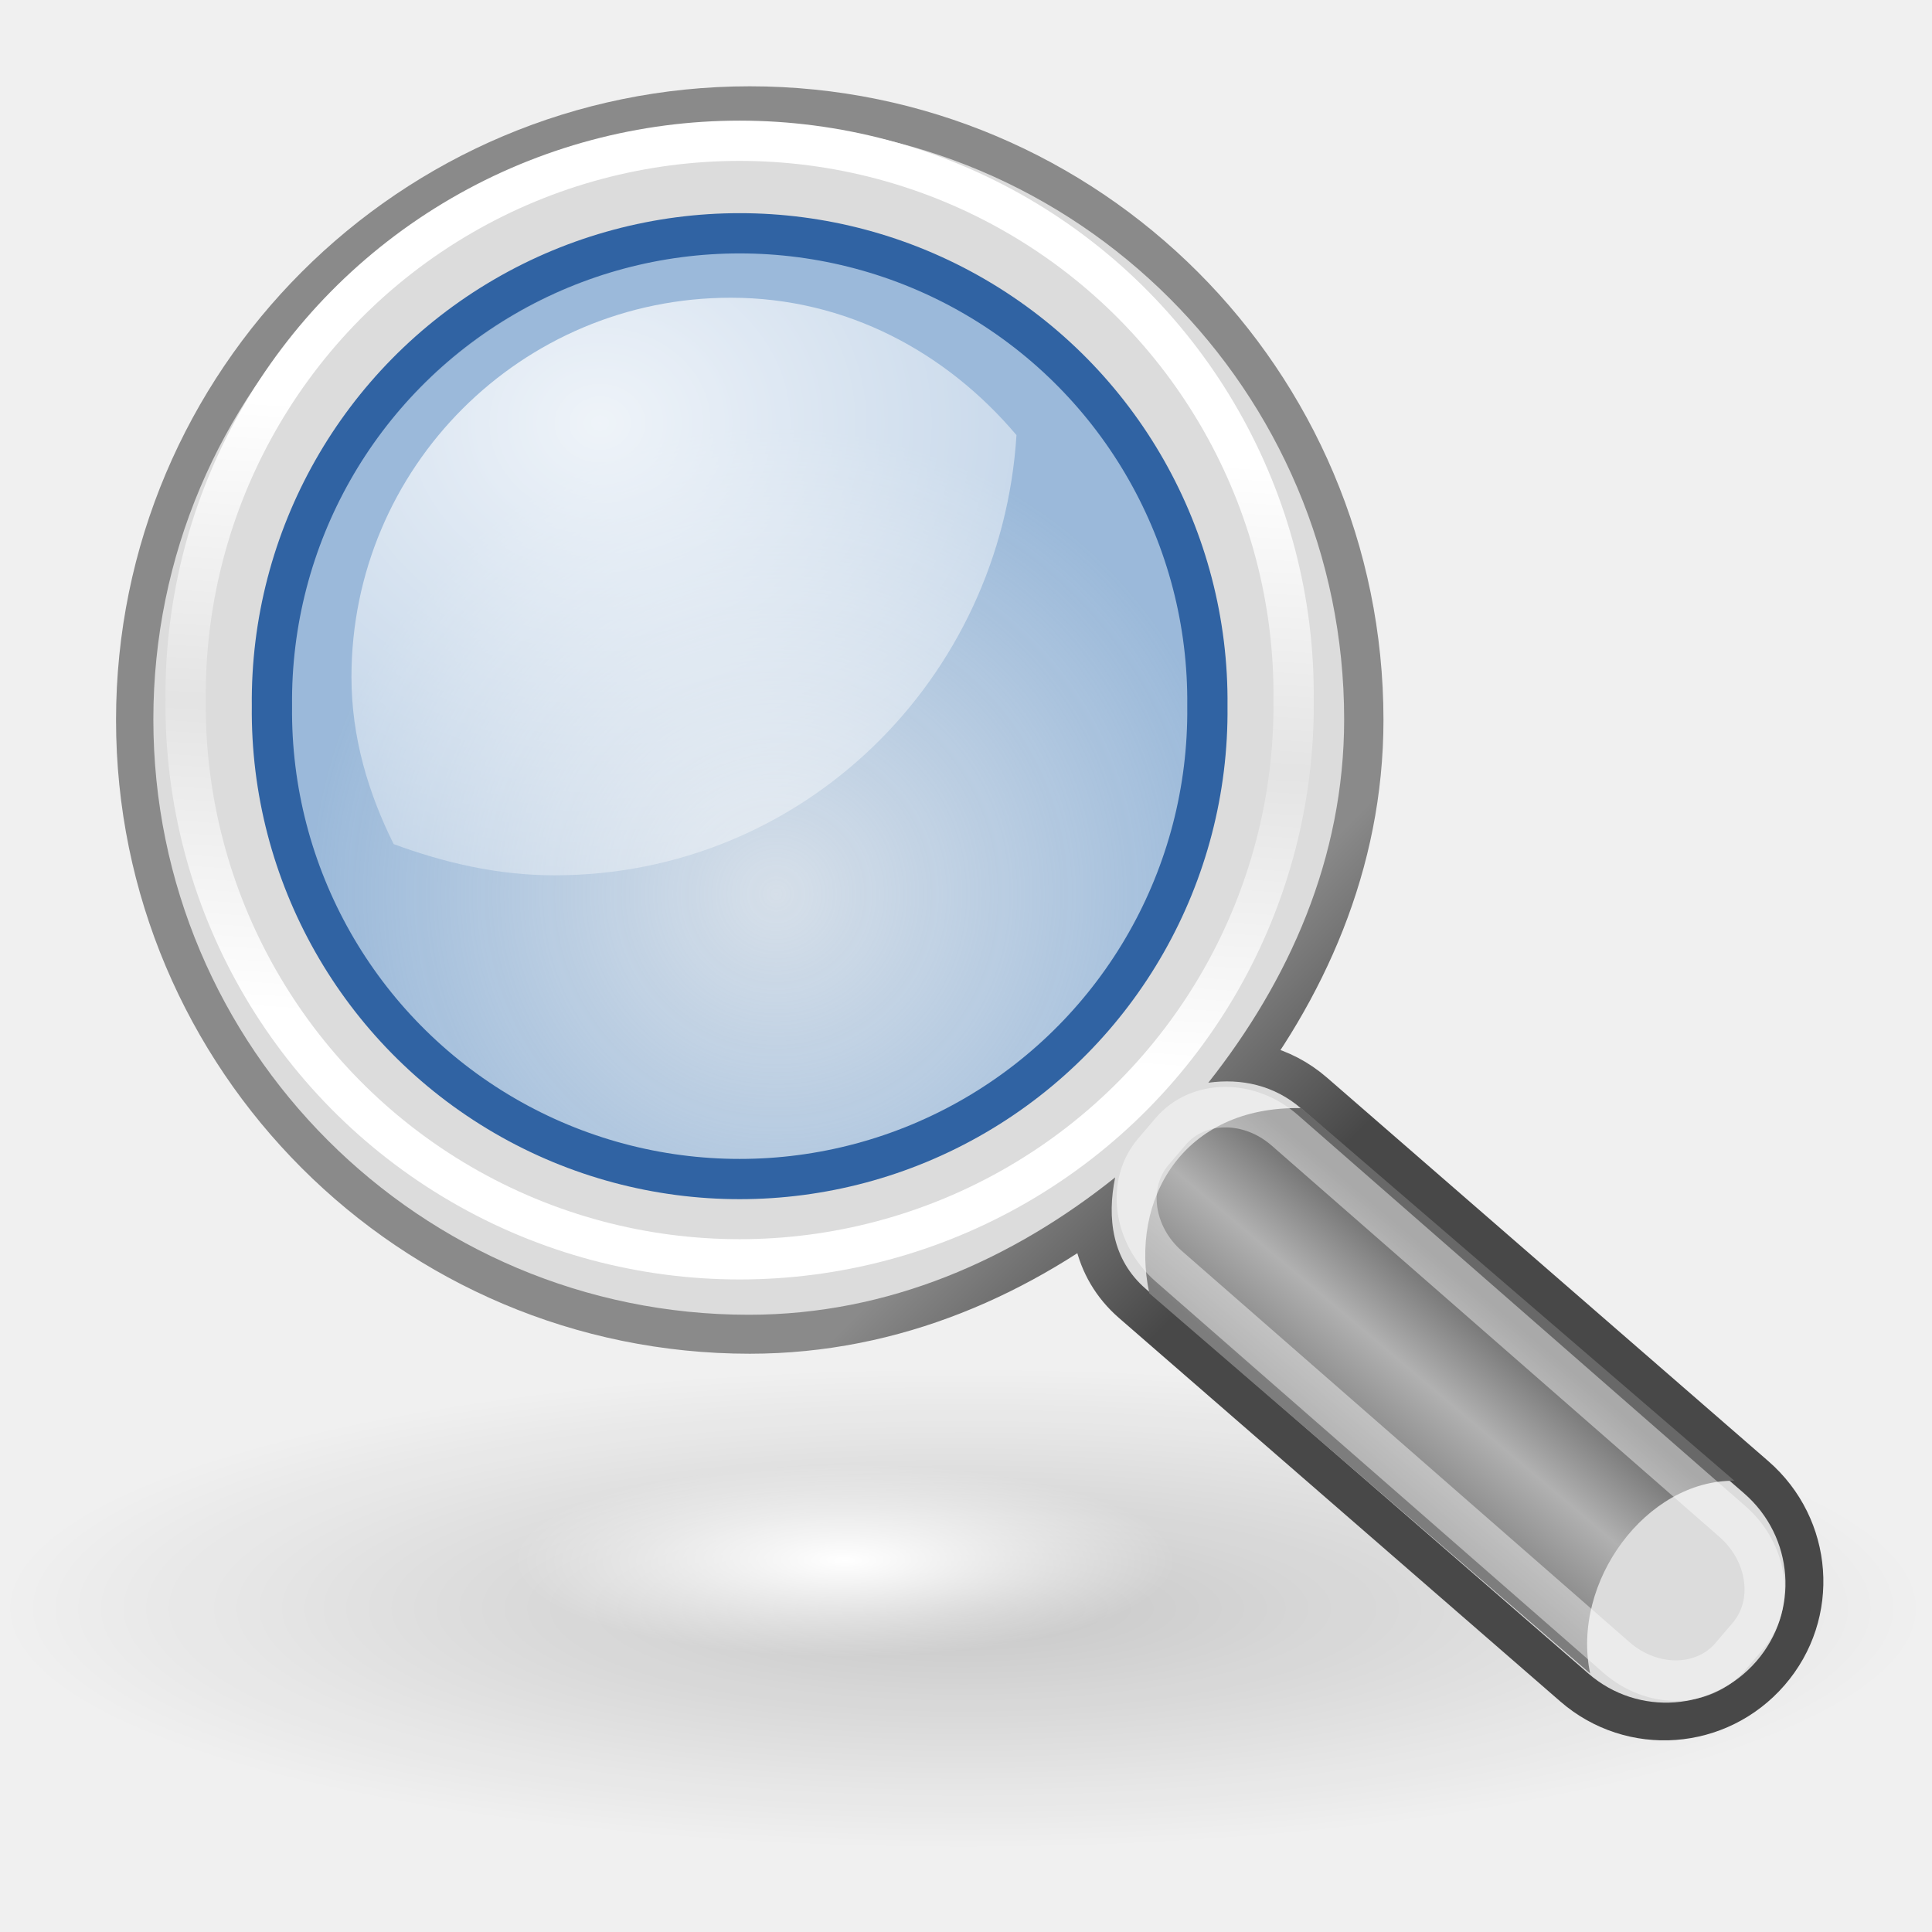
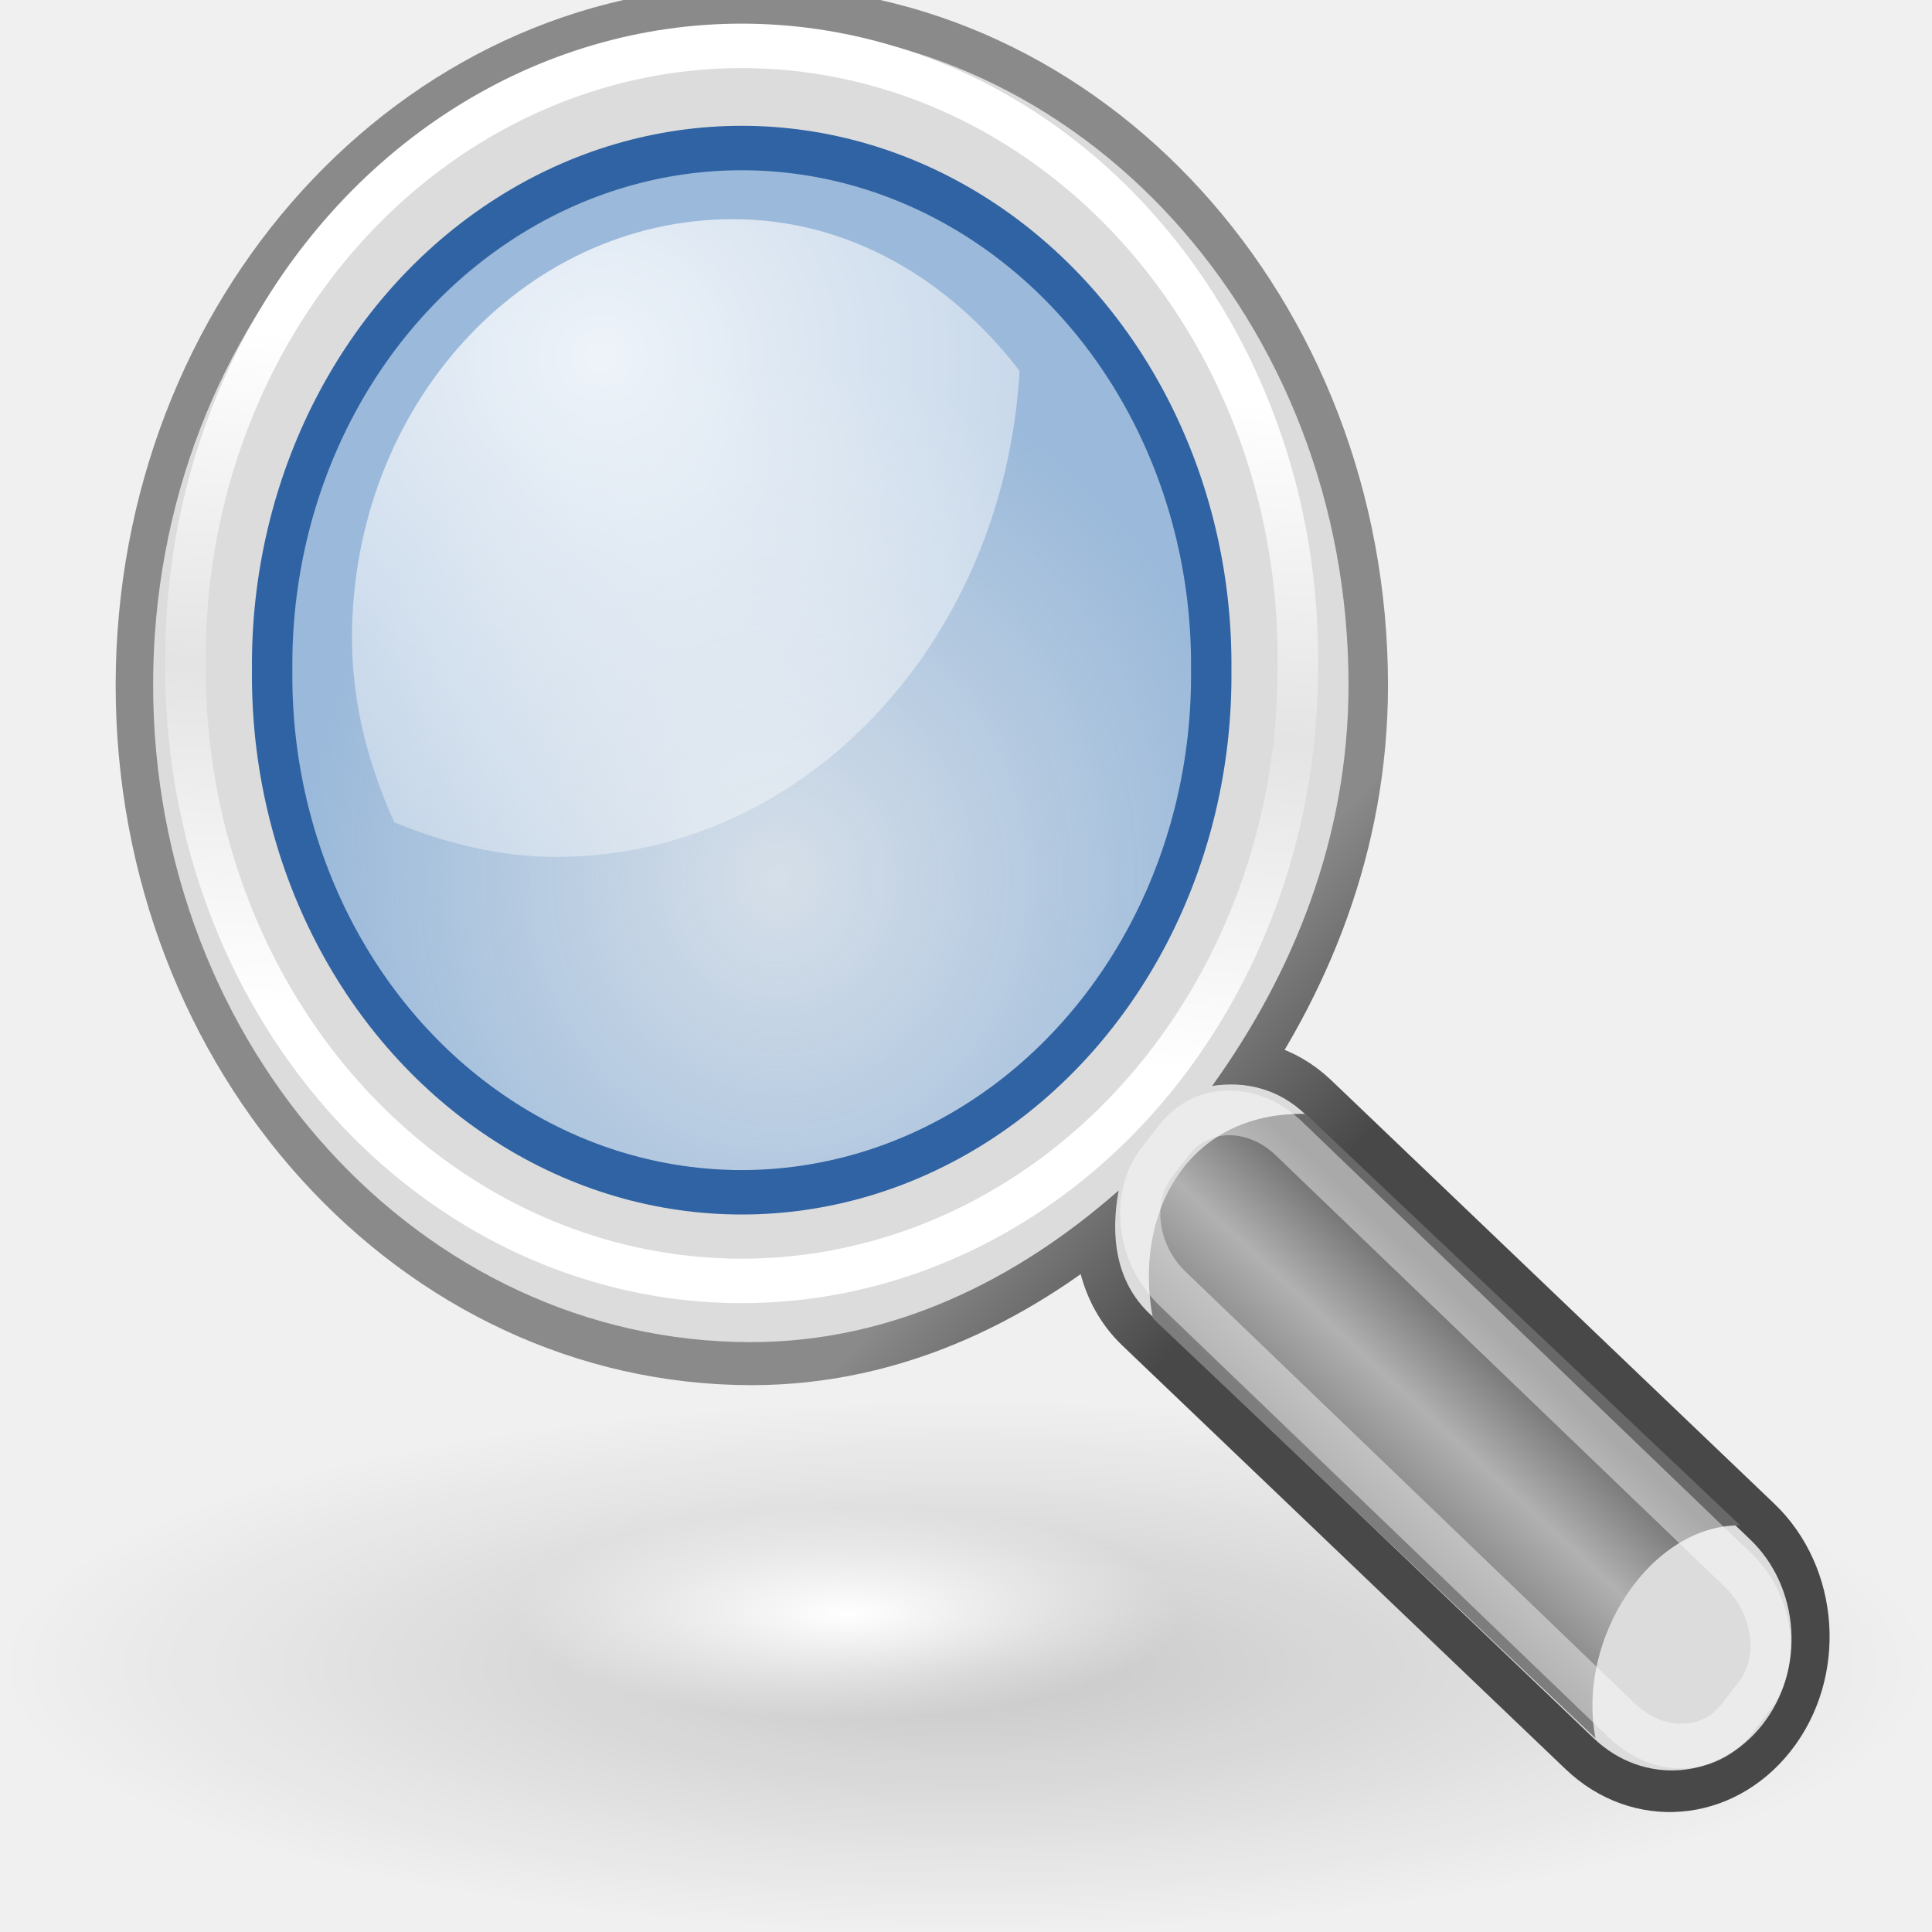
- <svg xmlns="http://www.w3.org/2000/svg" xmlns:xlink="http://www.w3.org/1999/xlink" id="svg11300" height="48px" width="48px">
+ <svg xmlns="http://www.w3.org/2000/svg" xmlns:xlink="http://www.w3.org/1999/xlink" id="svg11300" height="22" width="22" version="1.0">
  <defs id="defs3">
    <linearGradient id="linearGradient2846">
      <stop id="stop2848" offset="0" style="stop-color:#8a8a8a;stop-opacity:1;" />
      <stop id="stop2850" offset="1" style="stop-color:#484848;stop-opacity:1;" />
    </linearGradient>
    <linearGradient id="linearGradient2366">
      <stop id="stop2368" offset="0" style="stop-color:#ffffff;stop-opacity:1;" />
      <stop style="stop-color:#ffffff;stop-opacity:0.219;" offset="0.5" id="stop2374" />
      <stop id="stop2370" offset="1" style="stop-color:#ffffff;stop-opacity:1;" />
    </linearGradient>
    <linearGradient id="linearGradient4487">
      <stop style="stop-color:#ffffff;stop-opacity:1;" offset="0" id="stop4489" />
      <stop style="stop-color:#ffffff;stop-opacity:0;" offset="1" id="stop4491" />
    </linearGradient>
    <linearGradient id="linearGradient4477">
      <stop style="stop-color:#000000;stop-opacity:1;" offset="0" id="stop4479" />
      <stop style="stop-color:#000000;stop-opacity:0;" offset="1" id="stop4481" />
    </linearGradient>
    <linearGradient id="linearGradient4467">
      <stop style="stop-color:#ffffff;stop-opacity:1;" offset="0" id="stop4469" />
      <stop style="stop-color:#ffffff;stop-opacity:0.248;" offset="1" id="stop4471" />
    </linearGradient>
    <linearGradient id="linearGradient4454">
      <stop style="stop-color:#729fcf;stop-opacity:0.208;" offset="0" id="stop4456" />
      <stop style="stop-color:#729fcf;stop-opacity:0.676;" offset="1" id="stop4458" />
    </linearGradient>
    <linearGradient id="linearGradient4440">
      <stop style="stop-color:#7d7d7d;stop-opacity:1;" offset="0" id="stop4442" />
      <stop id="stop4448" offset="0.5" style="stop-color:#b1b1b1;stop-opacity:1;" />
      <stop style="stop-color:#686868;stop-opacity:1;" offset="1" id="stop4444" />
    </linearGradient>
    <linearGradient xlink:href="#linearGradient4440" id="linearGradient4446" x1="30.656" y1="34" x2="33.219" y2="31.062" gradientUnits="userSpaceOnUse" gradientTransform="matrix(1.334593,0,0,1.291292,-6.973842,-7.460658)" />
    <radialGradient xlink:href="#linearGradient4454" id="radialGradient4460" cx="18.241" cy="21.818" fx="18.241" fy="21.818" r="8.309" gradientUnits="userSpaceOnUse" />
-     <radialGradient xlink:href="#linearGradient4467" id="radialGradient4473" cx="15.414" cy="13.078" fx="15.414" fy="13.078" r="6.656" gradientTransform="matrix(2.592963,-7.746900e-24,-5.714443e-24,2.252104,-25.05975,-18.941)" gradientUnits="userSpaceOnUse" />
-     <radialGradient xlink:href="#linearGradient4487" id="radialGradient4493" cx="24.13" cy="37.968" fx="24.13" fy="37.968" r="16.529" gradientTransform="matrix(1,0,0,0.237968,3.152859e-15,28.93278)" gradientUnits="userSpaceOnUse" />
+     <radialGradient xlink:href="#linearGradient4467" id="radialGradient4473" cx="15.414" cy="13.078" fx="15.414" fy="13.078" r="6.656" gradientTransform="matrix(2.592963,0,0,2.252104,-25.05975,-18.941)" gradientUnits="userSpaceOnUse" />
+     <radialGradient xlink:href="#linearGradient4487" id="radialGradient4493" cx="24.13" cy="37.968" fx="24.13" fy="37.968" r="16.529" gradientTransform="matrix(1,0,0,0.237968,0,28.93278)" gradientUnits="userSpaceOnUse" />
    <linearGradient gradientUnits="userSpaceOnUse" y2="25.743" x2="17.501" y1="13.602" x1="18.293" id="linearGradient2372" xlink:href="#linearGradient2366" />
-     <radialGradient r="16.529" fy="37.968" fx="24.13" cy="37.968" cx="24.13" gradientTransform="matrix(1,0,0,0.237968,-2.471981e-16,28.93278)" gradientUnits="userSpaceOnUse" id="radialGradient2842" xlink:href="#linearGradient4477" />
+     <radialGradient r="16.529" fy="37.968" fx="24.13" cy="37.968" cx="24.13" gradientTransform="matrix(1,0,0,0.237968,0,28.93278)" gradientUnits="userSpaceOnUse" id="radialGradient2842" xlink:href="#linearGradient4477" />
    <linearGradient gradientUnits="userSpaceOnUse" y2="30.558" x2="31.336" y1="26.58" x1="27.366" id="linearGradient2852" xlink:href="#linearGradient2846" />
  </defs>
  <g id="layer1">
-     <g id="g1772">
-       <path style="opacity:0.171;color:#000000;fill:url(#radialGradient2842);fill-opacity:1;fill-rule:evenodd;stroke:none;stroke-width:1;stroke-linecap:round;stroke-linejoin:miter;marker:none;marker-start:none;marker-mid:none;marker-end:none;stroke-miterlimit:10;stroke-dasharray:none;stroke-dashoffset:0;stroke-opacity:1;visibility:visible;display:inline;overflow:visible;" id="path4475" d="M 40.659 37.968 A 16.529 3.933 0 1 1  7.601,37.968 A 16.529 3.933 0 1 1  40.659 37.968 z" transform="matrix(1.446431,0,0,1.51999,-10.97453,-17.75168)" />
-       <path id="path2844" d="M 18.628,3.144 C 10.488,3.144 3.883,9.749 3.883,17.888 C 3.883,26.027 10.488,32.633 18.628,32.633 C 22.107,32.633 25.179,31.249 27.701,29.231 C 27.496,30.237 27.623,31.266 28.457,31.99 L 39.422,41.518 C 40.655,42.589 42.509,42.449 43.58,41.215 C 44.652,39.982 44.511,38.128 43.278,37.057 L 32.314,27.529 C 31.642,26.946 30.821,26.773 30.008,26.886 C 31.994,24.374 33.372,21.338 33.372,17.888 C 33.372,9.749 26.767,3.144 18.628,3.144 z M 18.552,4.37 C 26.191,4.37 31.844,9.159 31.844,17.662 C 31.844,26.337 26.027,30.953 18.552,30.953 C 11.249,30.953 5.26,25.475 5.26,17.662 C 5.26,9.677 11.085,4.37 18.552,4.37 z " style="opacity:1;color:#000000;fill:#dcdcdc;fill-opacity:1;fill-rule:evenodd;stroke:url(#linearGradient2852);stroke-width:2;stroke-linecap:round;stroke-linejoin:miter;marker:none;marker-start:none;marker-mid:none;marker-end:none;stroke-miterlimit:10;stroke-dasharray:none;stroke-dashoffset:0;stroke-opacity:1;visibility:visible;display:inline;overflow:visible;" />
-       <path style="opacity:1;color:#000000;fill:#dcdcdc;fill-opacity:1;fill-rule:evenodd;stroke:none;stroke-width:1;stroke-linecap:round;stroke-linejoin:miter;marker:none;marker-start:none;marker-mid:none;marker-end:none;stroke-miterlimit:10;stroke-dasharray:none;stroke-dashoffset:0;stroke-opacity:1;visibility:visible;display:inline;overflow:visible;" d="M 18.603,3.08 C 10.437,3.08 3.81,9.707 3.81,17.873 C 3.81,26.038 10.437,32.665 18.603,32.665 C 22.094,32.665 25.175,31.276 27.706,29.252 C 27.5,30.262 27.628,31.294 28.465,32.02 L 39.464,41.579 C 40.701,42.653 42.562,42.513 43.636,41.275 C 44.711,40.038 44.57,38.178 43.333,37.103 L 32.333,27.545 C 31.66,26.96 30.836,26.786 30.02,26.9 C 32.013,24.379 33.395,21.333 33.395,17.873 C 33.395,9.707 26.768,3.08 18.603,3.08 z M 18.527,6.266 C 24.808,6.266 29.906,11.364 29.906,17.645 C 29.906,23.926 24.808,29.024 18.527,29.024 C 12.246,29.024 7.148,23.926 7.148,17.645 C 7.148,11.364 12.246,6.266 18.527,6.266 z " id="path4430" />
-       <path style="opacity:1;color:#000000;fill:url(#linearGradient4446);fill-opacity:1;fill-rule:evenodd;stroke:none;stroke-width:1;stroke-linecap:round;stroke-linejoin:miter;marker:none;marker-start:none;marker-mid:none;marker-end:none;stroke-miterlimit:10;stroke-dasharray:none;stroke-dashoffset:0;stroke-opacity:1;visibility:visible;display:inline;overflow:visible;" d="M 39.507,41.578 C 39.028,39.305 40.904,36.766 43.091,36.789 C 43.091,36.789 32.331,27.531 32.331,27.531 C 29.386,27.474 28.061,29.804 28.554,32.131 L 39.507,41.578 z " id="path4438" />
-       <path style="opacity:1;color:#000000;fill:none;fill-opacity:1;fill-rule:evenodd;stroke:url(#linearGradient2372);stroke-width:0.803;stroke-linecap:round;stroke-linejoin:miter;marker:none;marker-start:none;marker-mid:none;marker-end:none;stroke-miterlimit:10;stroke-dasharray:none;stroke-dashoffset:0;stroke-opacity:1;visibility:visible;display:inline;overflow:visible;" id="path4450" d="M 28.549 18.92 A 11.049 11.049 0 1 1  6.452,18.92 A 11.049 11.049 0 1 1  28.549 18.92 z" transform="matrix(1.245743,0,0,1.245743,-3.425346,-6.177033)" />
-       <path transform="matrix(0.497764,0,0,0.609621,8.973526,15.61929)" d="M 40.659 37.968 A 16.529 3.933 0 1 1  7.601,37.968 A 16.529 3.933 0 1 1  40.659 37.968 z" id="path4485" style="opacity:1;color:#000000;fill:url(#radialGradient4493);fill-opacity:1;fill-rule:evenodd;stroke:none;stroke-width:1;stroke-linecap:round;stroke-linejoin:miter;marker:none;marker-start:none;marker-mid:none;marker-end:none;stroke-miterlimit:10;stroke-dasharray:none;stroke-dashoffset:0;stroke-opacity:1;visibility:visible;display:inline;overflow:visible;" />
-       <rect style="opacity:0.433;color:#000000;fill:none;fill-opacity:1;fill-rule:evenodd;stroke:#ffffff;stroke-width:1;stroke-linecap:round;stroke-linejoin:miter;marker:none;marker-start:none;marker-mid:none;marker-end:none;stroke-miterlimit:10;stroke-dasharray:none;stroke-dashoffset:0;stroke-opacity:1;visibility:visible;display:inline;overflow:visible;" id="rect4495" width="19.048" height="4.44" x="40.373" y="0.141" rx="2.137" ry="1.888" transform="matrix(0.752986,0.658037,-0.648902,0.760872,0,0)" />
-       <path style="color:#000000;fill:url(#radialGradient4460);fill-opacity:1;fill-rule:evenodd;stroke:#3063a3;stroke-width:0.715;stroke-linecap:round;stroke-linejoin:miter;stroke-miterlimit:10;stroke-dashoffset:0;stroke-opacity:1;marker:none;marker-start:none;marker-mid:none;marker-end:none;visibility:visible;" id="path4452" d="M 25.898 18.478 A 8.309 8.309 0 1 1  9.281,18.478 A 8.309 8.309 0 1 1  25.898 18.478 z" transform="matrix(1.398614,0,0,1.398614,-6.224338,-8.298958)" />
-       <path style="opacity:0.834;color:#000000;fill:url(#radialGradient4473);fill-opacity:1;fill-rule:evenodd;stroke:none;stroke-width:1;stroke-linecap:round;stroke-linejoin:miter;marker:none;marker-start:none;marker-mid:none;marker-end:none;stroke-miterlimit:10;stroke-dasharray:none;stroke-dashoffset:0;stroke-opacity:1;visibility:visible;display:inline;overflow:visible;" d="M 18.157,7.397 C 12.949,7.397 8.732,11.614 8.732,16.821 C 8.732,18.325 9.153,19.709 9.78,20.971 C 11.032,21.433 12.362,21.747 13.774,21.747 C 19.945,21.747 24.874,16.885 25.254,10.81 C 23.523,8.764 21.044,7.397 18.157,7.397 z " id="path4462" />
+     <g id="g1772" transform="matrix(0.460106,0,0,0.506067,-9.370359e-3,-1.247578)">
+       <path style="opacity:0.171;color:black;fill:url(#radialGradient2842);fill-opacity:1;fill-rule:evenodd;stroke:none;stroke-width:1;stroke-linecap:round;stroke-linejoin:miter;marker:none;marker-start:none;marker-mid:none;marker-end:none;stroke-miterlimit:10;stroke-dasharray:none;stroke-dashoffset:0;stroke-opacity:1;visibility:visible;display:inline;overflow:visible" id="path4475" d="M 40.659 37.968 A 16.529 3.933 0 1 1  7.601,37.968 A 16.529 3.933 0 1 1  40.659 37.968 z" transform="matrix(1.446431,0,0,1.51999,-10.97453,-17.75168)" />
+       <path id="path2844" d="M 18.628,3.144 C 10.488,3.144 3.883,9.749 3.883,17.888 C 3.883,26.027 10.488,32.633 18.628,32.633 C 22.107,32.633 25.179,31.249 27.701,29.231 C 27.496,30.237 27.623,31.266 28.457,31.99 L 39.422,41.518 C 40.655,42.589 42.509,42.449 43.58,41.215 C 44.652,39.982 44.511,38.128 43.278,37.057 L 32.314,27.529 C 31.642,26.946 30.821,26.773 30.008,26.886 C 31.994,24.374 33.372,21.338 33.372,17.888 C 33.372,9.749 26.767,3.144 18.628,3.144 z M 18.552,4.37 C 26.191,4.37 31.844,9.159 31.844,17.662 C 31.844,26.337 26.027,30.953 18.552,30.953 C 11.249,30.953 5.26,25.475 5.26,17.662 C 5.26,9.677 11.085,4.37 18.552,4.37 z " style="opacity:1;color:black;fill:#dcdcdc;fill-opacity:1;fill-rule:evenodd;stroke:url(#linearGradient2852);stroke-width:2;stroke-linecap:round;stroke-linejoin:miter;marker:none;marker-start:none;marker-mid:none;marker-end:none;stroke-miterlimit:10;stroke-dasharray:none;stroke-dashoffset:0;stroke-opacity:1;visibility:visible;display:inline;overflow:visible" />
+       <path style="opacity:1;color:black;fill:#dcdcdc;fill-opacity:1;fill-rule:evenodd;stroke:none;stroke-width:1;stroke-linecap:round;stroke-linejoin:miter;marker:none;marker-start:none;marker-mid:none;marker-end:none;stroke-miterlimit:10;stroke-dasharray:none;stroke-dashoffset:0;stroke-opacity:1;visibility:visible;display:inline;overflow:visible" d="M 18.603,3.08 C 10.437,3.08 3.81,9.707 3.81,17.873 C 3.81,26.038 10.437,32.665 18.603,32.665 C 22.094,32.665 25.175,31.276 27.706,29.252 C 27.5,30.262 27.628,31.294 28.465,32.02 L 39.464,41.579 C 40.701,42.653 42.562,42.513 43.636,41.275 C 44.711,40.038 44.57,38.178 43.333,37.103 L 32.333,27.545 C 31.66,26.96 30.836,26.786 30.02,26.9 C 32.013,24.379 33.395,21.333 33.395,17.873 C 33.395,9.707 26.768,3.08 18.603,3.08 z M 18.527,6.266 C 24.808,6.266 29.906,11.364 29.906,17.645 C 29.906,23.926 24.808,29.024 18.527,29.024 C 12.246,29.024 7.148,23.926 7.148,17.645 C 7.148,11.364 12.246,6.266 18.527,6.266 z " id="path4430" />
+       <path style="opacity:1;color:black;fill:url(#linearGradient4446);fill-opacity:1;fill-rule:evenodd;stroke:none;stroke-width:1;stroke-linecap:round;stroke-linejoin:miter;marker:none;marker-start:none;marker-mid:none;marker-end:none;stroke-miterlimit:10;stroke-dasharray:none;stroke-dashoffset:0;stroke-opacity:1;visibility:visible;display:inline;overflow:visible" d="M 39.507,41.578 C 39.028,39.305 40.904,36.766 43.091,36.789 C 43.091,36.789 32.331,27.531 32.331,27.531 C 29.386,27.474 28.061,29.804 28.554,32.131 L 39.507,41.578 z " id="path4438" />
+       <path style="opacity:1;color:black;fill:none;fill-opacity:1;fill-rule:evenodd;stroke:url(#linearGradient2372);stroke-width:0.803;stroke-linecap:round;stroke-linejoin:miter;marker:none;marker-start:none;marker-mid:none;marker-end:none;stroke-miterlimit:10;stroke-dasharray:none;stroke-dashoffset:0;stroke-opacity:1;visibility:visible;display:inline;overflow:visible" id="path4450" d="M 28.549 18.92 A 11.049 11.049 0 1 1  6.452,18.92 A 11.049 11.049 0 1 1  28.549 18.92 z" transform="matrix(1.245743,0,0,1.245743,-3.425346,-6.177033)" />
+       <path transform="matrix(0.497764,0,0,0.609621,8.973526,15.61929)" d="M 40.659 37.968 A 16.529 3.933 0 1 1  7.601,37.968 A 16.529 3.933 0 1 1  40.659 37.968 z" id="path4485" style="opacity:1;color:black;fill:url(#radialGradient4493);fill-opacity:1;fill-rule:evenodd;stroke:none;stroke-width:1;stroke-linecap:round;stroke-linejoin:miter;marker:none;marker-start:none;marker-mid:none;marker-end:none;stroke-miterlimit:10;stroke-dasharray:none;stroke-dashoffset:0;stroke-opacity:1;visibility:visible;display:inline;overflow:visible" />
+       <rect style="opacity:0.433;color:black;fill:none;fill-opacity:1;fill-rule:evenodd;stroke:white;stroke-width:1;stroke-linecap:round;stroke-linejoin:miter;marker:none;marker-start:none;marker-mid:none;marker-end:none;stroke-miterlimit:10;stroke-dasharray:none;stroke-dashoffset:0;stroke-opacity:1;visibility:visible;display:inline;overflow:visible" id="rect4495" width="19.048" height="4.44" x="40.373" y="0.141" rx="2.137" ry="1.888" transform="matrix(0.752986,0.658037,-0.648902,0.760872,0,0)" />
+       <path style="color:black;fill:url(#radialGradient4460);fill-opacity:1;fill-rule:evenodd;stroke:#3063a3;stroke-width:0.715;stroke-linecap:round;stroke-linejoin:miter;marker:none;marker-start:none;marker-mid:none;marker-end:none;stroke-miterlimit:10;stroke-dashoffset:0;stroke-opacity:1;visibility:visible" id="path4452" d="M 25.898 18.478 A 8.309 8.309 0 1 1  9.281,18.478 A 8.309 8.309 0 1 1  25.898 18.478 z" transform="matrix(1.398614,0,0,1.398614,-6.224338,-8.298958)" />
+       <path style="opacity:0.834;color:black;fill:url(#radialGradient4473);fill-opacity:1;fill-rule:evenodd;stroke:none;stroke-width:1;stroke-linecap:round;stroke-linejoin:miter;marker:none;marker-start:none;marker-mid:none;marker-end:none;stroke-miterlimit:10;stroke-dasharray:none;stroke-dashoffset:0;stroke-opacity:1;visibility:visible;display:inline;overflow:visible" d="M 18.157,7.397 C 12.949,7.397 8.732,11.614 8.732,16.821 C 8.732,18.325 9.153,19.709 9.78,20.971 C 11.032,21.433 12.362,21.747 13.774,21.747 C 19.945,21.747 24.874,16.885 25.254,10.81 C 23.523,8.764 21.044,7.397 18.157,7.397 z " id="path4462" />
    </g>
  </g>
</svg>
